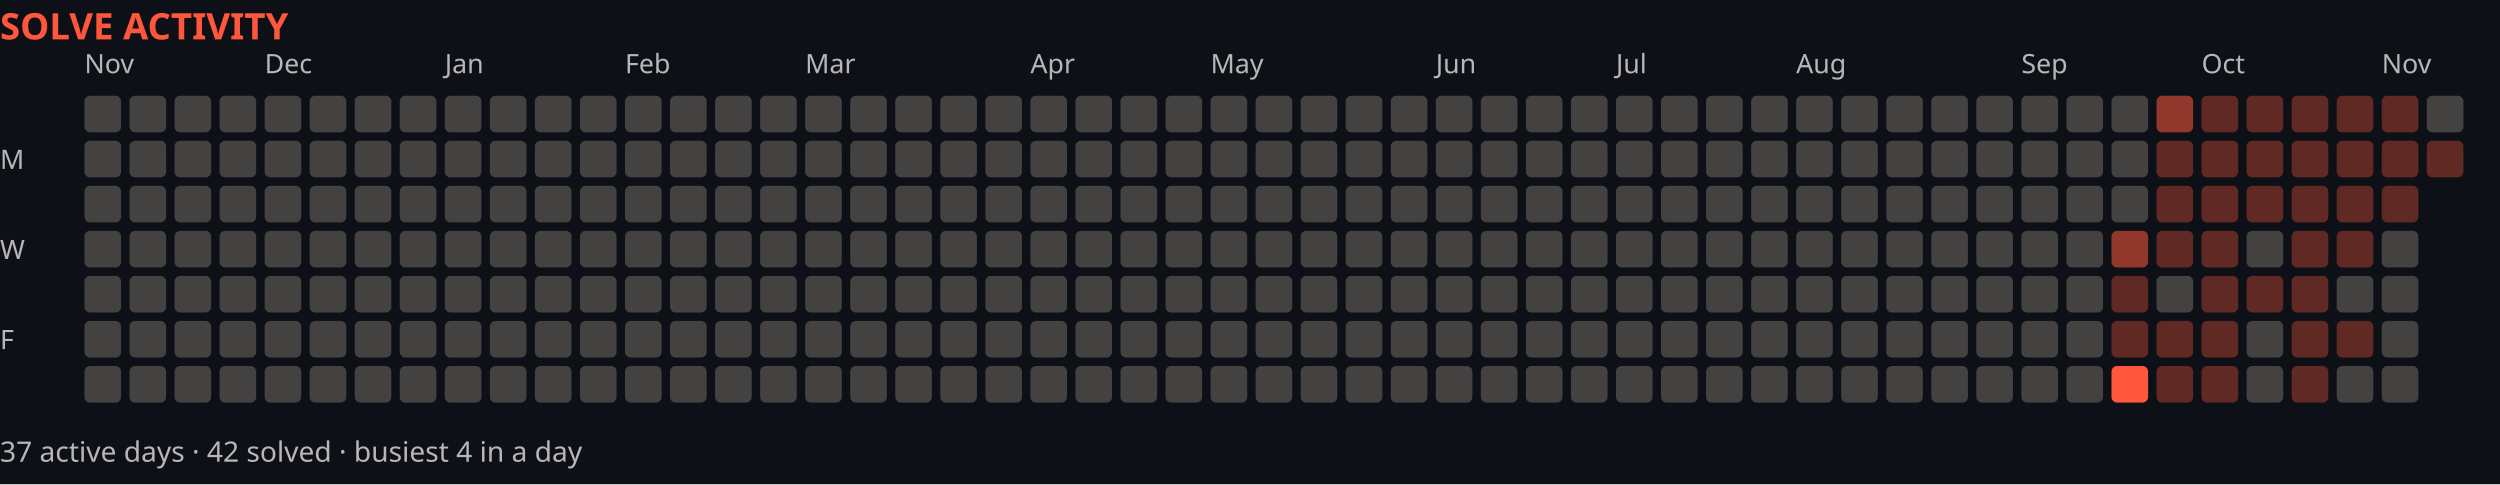
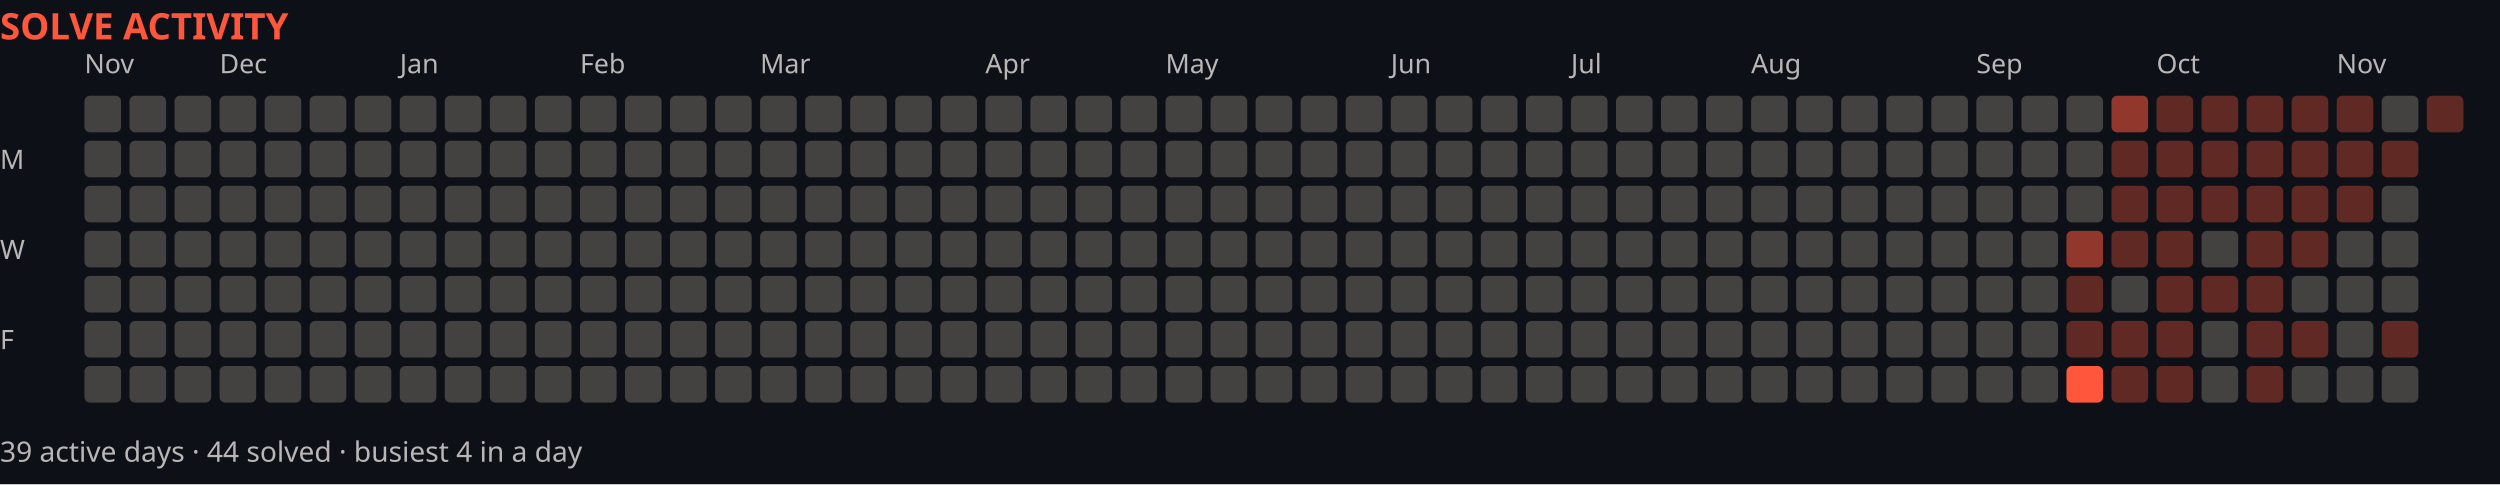
<svg xmlns="http://www.w3.org/2000/svg" width="888" height="172" viewBox="0 0 888 172" role="img" aria-label="Solve activity over the last year">
  <rect width="888" height="172" fill="#0d1117" />
  <text x="0" y="14" font-family="system-ui,sans-serif" font-size="13" font-weight="700" fill="#ff563c">SOLVE ACTIVITY</text>
  <text x="30" y="26" font-family="system-ui,sans-serif" font-size="9.5" fill="#bab6b6">Nov</text>
-   <text x="94" y="26" font-family="system-ui,sans-serif" font-size="9.5" fill="#bab6b6">Dec</text>
-   <text x="158" y="26" font-family="system-ui,sans-serif" font-size="9.5" fill="#bab6b6">Jan</text>
-   <text x="222" y="26" font-family="system-ui,sans-serif" font-size="9.5" fill="#bab6b6">Feb</text>
-   <text x="286" y="26" font-family="system-ui,sans-serif" font-size="9.5" fill="#bab6b6">Mar</text>
-   <text x="366" y="26" font-family="system-ui,sans-serif" font-size="9.5" fill="#bab6b6">Apr</text>
-   <text x="430" y="26" font-family="system-ui,sans-serif" font-size="9.5" fill="#bab6b6">May</text>
-   <text x="510" y="26" font-family="system-ui,sans-serif" font-size="9.5" fill="#bab6b6">Jun</text>
-   <text x="574" y="26" font-family="system-ui,sans-serif" font-size="9.5" fill="#bab6b6">Jul</text>
-   <text x="638" y="26" font-family="system-ui,sans-serif" font-size="9.5" fill="#bab6b6">Aug</text>
-   <text x="718" y="26" font-family="system-ui,sans-serif" font-size="9.5" fill="#bab6b6">Sep</text>
-   <text x="782" y="26" font-family="system-ui,sans-serif" font-size="9.5" fill="#bab6b6">Oct</text>
-   <text x="846" y="26" font-family="system-ui,sans-serif" font-size="9.5" fill="#bab6b6">Nov</text>
+   <text x="78" y="26" font-family="system-ui,sans-serif" font-size="9.5" fill="#bab6b6">Dec</text>
+   <text x="142" y="26" font-family="system-ui,sans-serif" font-size="9.5" fill="#bab6b6">Jan</text>
+   <text x="206" y="26" font-family="system-ui,sans-serif" font-size="9.5" fill="#bab6b6">Feb</text>
+   <text x="270" y="26" font-family="system-ui,sans-serif" font-size="9.5" fill="#bab6b6">Mar</text>
+   <text x="350" y="26" font-family="system-ui,sans-serif" font-size="9.5" fill="#bab6b6">Apr</text>
+   <text x="414" y="26" font-family="system-ui,sans-serif" font-size="9.5" fill="#bab6b6">May</text>
+   <text x="494" y="26" font-family="system-ui,sans-serif" font-size="9.5" fill="#bab6b6">Jun</text>
+   <text x="558" y="26" font-family="system-ui,sans-serif" font-size="9.5" fill="#bab6b6">Jul</text>
+   <text x="622" y="26" font-family="system-ui,sans-serif" font-size="9.5" fill="#bab6b6">Aug</text>
+   <text x="702" y="26" font-family="system-ui,sans-serif" font-size="9.5" fill="#bab6b6">Sep</text>
+   <text x="766" y="26" font-family="system-ui,sans-serif" font-size="9.5" fill="#bab6b6">Oct</text>
+   <text x="830" y="26" font-family="system-ui,sans-serif" font-size="9.5" fill="#bab6b6">Nov</text>
  <text x="0" y="60" font-family="system-ui,sans-serif" font-size="9.5" fill="#bab6b6">M</text>
  <text x="0" y="92" font-family="system-ui,sans-serif" font-size="9.5" fill="#bab6b6">W</text>
  <text x="0" y="124" font-family="system-ui,sans-serif" font-size="9.5" fill="#bab6b6">F</text>
  <rect x="30" y="34" width="13" height="13" fill="#444141" rx="2" />
  <rect x="30" y="50" width="13" height="13" fill="#444141" rx="2" />
  <rect x="30" y="66" width="13" height="13" fill="#444141" rx="2" />
  <rect x="30" y="82" width="13" height="13" fill="#444141" rx="2" />
  <rect x="30" y="98" width="13" height="13" fill="#444141" rx="2" />
  <rect x="30" y="114" width="13" height="13" fill="#444141" rx="2" />
  <rect x="30" y="130" width="13" height="13" fill="#444141" rx="2" />
  <rect x="46" y="34" width="13" height="13" fill="#444141" rx="2" />
  <rect x="46" y="50" width="13" height="13" fill="#444141" rx="2" />
  <rect x="46" y="66" width="13" height="13" fill="#444141" rx="2" />
  <rect x="46" y="82" width="13" height="13" fill="#444141" rx="2" />
  <rect x="46" y="98" width="13" height="13" fill="#444141" rx="2" />
  <rect x="46" y="114" width="13" height="13" fill="#444141" rx="2" />
  <rect x="46" y="130" width="13" height="13" fill="#444141" rx="2" />
  <rect x="62" y="34" width="13" height="13" fill="#444141" rx="2" />
  <rect x="62" y="50" width="13" height="13" fill="#444141" rx="2" />
  <rect x="62" y="66" width="13" height="13" fill="#444141" rx="2" />
  <rect x="62" y="82" width="13" height="13" fill="#444141" rx="2" />
  <rect x="62" y="98" width="13" height="13" fill="#444141" rx="2" />
  <rect x="62" y="114" width="13" height="13" fill="#444141" rx="2" />
  <rect x="62" y="130" width="13" height="13" fill="#444141" rx="2" />
  <rect x="78" y="34" width="13" height="13" fill="#444141" rx="2" />
  <rect x="78" y="50" width="13" height="13" fill="#444141" rx="2" />
  <rect x="78" y="66" width="13" height="13" fill="#444141" rx="2" />
  <rect x="78" y="82" width="13" height="13" fill="#444141" rx="2" />
  <rect x="78" y="98" width="13" height="13" fill="#444141" rx="2" />
  <rect x="78" y="114" width="13" height="13" fill="#444141" rx="2" />
  <rect x="78" y="130" width="13" height="13" fill="#444141" rx="2" />
  <rect x="94" y="34" width="13" height="13" fill="#444141" rx="2" />
  <rect x="94" y="50" width="13" height="13" fill="#444141" rx="2" />
  <rect x="94" y="66" width="13" height="13" fill="#444141" rx="2" />
  <rect x="94" y="82" width="13" height="13" fill="#444141" rx="2" />
  <rect x="94" y="98" width="13" height="13" fill="#444141" rx="2" />
  <rect x="94" y="114" width="13" height="13" fill="#444141" rx="2" />
  <rect x="94" y="130" width="13" height="13" fill="#444141" rx="2" />
  <rect x="110" y="34" width="13" height="13" fill="#444141" rx="2" />
  <rect x="110" y="50" width="13" height="13" fill="#444141" rx="2" />
  <rect x="110" y="66" width="13" height="13" fill="#444141" rx="2" />
  <rect x="110" y="82" width="13" height="13" fill="#444141" rx="2" />
  <rect x="110" y="98" width="13" height="13" fill="#444141" rx="2" />
  <rect x="110" y="114" width="13" height="13" fill="#444141" rx="2" />
  <rect x="110" y="130" width="13" height="13" fill="#444141" rx="2" />
  <rect x="126" y="34" width="13" height="13" fill="#444141" rx="2" />
  <rect x="126" y="50" width="13" height="13" fill="#444141" rx="2" />
  <rect x="126" y="66" width="13" height="13" fill="#444141" rx="2" />
  <rect x="126" y="82" width="13" height="13" fill="#444141" rx="2" />
  <rect x="126" y="98" width="13" height="13" fill="#444141" rx="2" />
  <rect x="126" y="114" width="13" height="13" fill="#444141" rx="2" />
  <rect x="126" y="130" width="13" height="13" fill="#444141" rx="2" />
  <rect x="142" y="34" width="13" height="13" fill="#444141" rx="2" />
  <rect x="142" y="50" width="13" height="13" fill="#444141" rx="2" />
  <rect x="142" y="66" width="13" height="13" fill="#444141" rx="2" />
  <rect x="142" y="82" width="13" height="13" fill="#444141" rx="2" />
  <rect x="142" y="98" width="13" height="13" fill="#444141" rx="2" />
  <rect x="142" y="114" width="13" height="13" fill="#444141" rx="2" />
  <rect x="142" y="130" width="13" height="13" fill="#444141" rx="2" />
  <rect x="158" y="34" width="13" height="13" fill="#444141" rx="2" />
  <rect x="158" y="50" width="13" height="13" fill="#444141" rx="2" />
  <rect x="158" y="66" width="13" height="13" fill="#444141" rx="2" />
  <rect x="158" y="82" width="13" height="13" fill="#444141" rx="2" />
  <rect x="158" y="98" width="13" height="13" fill="#444141" rx="2" />
  <rect x="158" y="114" width="13" height="13" fill="#444141" rx="2" />
  <rect x="158" y="130" width="13" height="13" fill="#444141" rx="2" />
  <rect x="174" y="34" width="13" height="13" fill="#444141" rx="2" />
  <rect x="174" y="50" width="13" height="13" fill="#444141" rx="2" />
  <rect x="174" y="66" width="13" height="13" fill="#444141" rx="2" />
  <rect x="174" y="82" width="13" height="13" fill="#444141" rx="2" />
  <rect x="174" y="98" width="13" height="13" fill="#444141" rx="2" />
  <rect x="174" y="114" width="13" height="13" fill="#444141" rx="2" />
  <rect x="174" y="130" width="13" height="13" fill="#444141" rx="2" />
  <rect x="190" y="34" width="13" height="13" fill="#444141" rx="2" />
  <rect x="190" y="50" width="13" height="13" fill="#444141" rx="2" />
  <rect x="190" y="66" width="13" height="13" fill="#444141" rx="2" />
  <rect x="190" y="82" width="13" height="13" fill="#444141" rx="2" />
  <rect x="190" y="98" width="13" height="13" fill="#444141" rx="2" />
  <rect x="190" y="114" width="13" height="13" fill="#444141" rx="2" />
  <rect x="190" y="130" width="13" height="13" fill="#444141" rx="2" />
  <rect x="206" y="34" width="13" height="13" fill="#444141" rx="2" />
  <rect x="206" y="50" width="13" height="13" fill="#444141" rx="2" />
  <rect x="206" y="66" width="13" height="13" fill="#444141" rx="2" />
  <rect x="206" y="82" width="13" height="13" fill="#444141" rx="2" />
  <rect x="206" y="98" width="13" height="13" fill="#444141" rx="2" />
  <rect x="206" y="114" width="13" height="13" fill="#444141" rx="2" />
  <rect x="206" y="130" width="13" height="13" fill="#444141" rx="2" />
  <rect x="222" y="34" width="13" height="13" fill="#444141" rx="2" />
  <rect x="222" y="50" width="13" height="13" fill="#444141" rx="2" />
  <rect x="222" y="66" width="13" height="13" fill="#444141" rx="2" />
  <rect x="222" y="82" width="13" height="13" fill="#444141" rx="2" />
  <rect x="222" y="98" width="13" height="13" fill="#444141" rx="2" />
  <rect x="222" y="114" width="13" height="13" fill="#444141" rx="2" />
  <rect x="222" y="130" width="13" height="13" fill="#444141" rx="2" />
  <rect x="238" y="34" width="13" height="13" fill="#444141" rx="2" />
  <rect x="238" y="50" width="13" height="13" fill="#444141" rx="2" />
  <rect x="238" y="66" width="13" height="13" fill="#444141" rx="2" />
  <rect x="238" y="82" width="13" height="13" fill="#444141" rx="2" />
  <rect x="238" y="98" width="13" height="13" fill="#444141" rx="2" />
  <rect x="238" y="114" width="13" height="13" fill="#444141" rx="2" />
  <rect x="238" y="130" width="13" height="13" fill="#444141" rx="2" />
  <rect x="254" y="34" width="13" height="13" fill="#444141" rx="2" />
  <rect x="254" y="50" width="13" height="13" fill="#444141" rx="2" />
  <rect x="254" y="66" width="13" height="13" fill="#444141" rx="2" />
  <rect x="254" y="82" width="13" height="13" fill="#444141" rx="2" />
  <rect x="254" y="98" width="13" height="13" fill="#444141" rx="2" />
  <rect x="254" y="114" width="13" height="13" fill="#444141" rx="2" />
  <rect x="254" y="130" width="13" height="13" fill="#444141" rx="2" />
  <rect x="270" y="34" width="13" height="13" fill="#444141" rx="2" />
  <rect x="270" y="50" width="13" height="13" fill="#444141" rx="2" />
  <rect x="270" y="66" width="13" height="13" fill="#444141" rx="2" />
  <rect x="270" y="82" width="13" height="13" fill="#444141" rx="2" />
  <rect x="270" y="98" width="13" height="13" fill="#444141" rx="2" />
  <rect x="270" y="114" width="13" height="13" fill="#444141" rx="2" />
  <rect x="270" y="130" width="13" height="13" fill="#444141" rx="2" />
  <rect x="286" y="34" width="13" height="13" fill="#444141" rx="2" />
  <rect x="286" y="50" width="13" height="13" fill="#444141" rx="2" />
  <rect x="286" y="66" width="13" height="13" fill="#444141" rx="2" />
  <rect x="286" y="82" width="13" height="13" fill="#444141" rx="2" />
  <rect x="286" y="98" width="13" height="13" fill="#444141" rx="2" />
  <rect x="286" y="114" width="13" height="13" fill="#444141" rx="2" />
  <rect x="286" y="130" width="13" height="13" fill="#444141" rx="2" />
  <rect x="302" y="34" width="13" height="13" fill="#444141" rx="2" />
  <rect x="302" y="50" width="13" height="13" fill="#444141" rx="2" />
  <rect x="302" y="66" width="13" height="13" fill="#444141" rx="2" />
  <rect x="302" y="82" width="13" height="13" fill="#444141" rx="2" />
  <rect x="302" y="98" width="13" height="13" fill="#444141" rx="2" />
  <rect x="302" y="114" width="13" height="13" fill="#444141" rx="2" />
  <rect x="302" y="130" width="13" height="13" fill="#444141" rx="2" />
  <rect x="318" y="34" width="13" height="13" fill="#444141" rx="2" />
  <rect x="318" y="50" width="13" height="13" fill="#444141" rx="2" />
  <rect x="318" y="66" width="13" height="13" fill="#444141" rx="2" />
  <rect x="318" y="82" width="13" height="13" fill="#444141" rx="2" />
  <rect x="318" y="98" width="13" height="13" fill="#444141" rx="2" />
  <rect x="318" y="114" width="13" height="13" fill="#444141" rx="2" />
  <rect x="318" y="130" width="13" height="13" fill="#444141" rx="2" />
  <rect x="334" y="34" width="13" height="13" fill="#444141" rx="2" />
  <rect x="334" y="50" width="13" height="13" fill="#444141" rx="2" />
  <rect x="334" y="66" width="13" height="13" fill="#444141" rx="2" />
  <rect x="334" y="82" width="13" height="13" fill="#444141" rx="2" />
  <rect x="334" y="98" width="13" height="13" fill="#444141" rx="2" />
  <rect x="334" y="114" width="13" height="13" fill="#444141" rx="2" />
  <rect x="334" y="130" width="13" height="13" fill="#444141" rx="2" />
  <rect x="350" y="34" width="13" height="13" fill="#444141" rx="2" />
  <rect x="350" y="50" width="13" height="13" fill="#444141" rx="2" />
  <rect x="350" y="66" width="13" height="13" fill="#444141" rx="2" />
  <rect x="350" y="82" width="13" height="13" fill="#444141" rx="2" />
  <rect x="350" y="98" width="13" height="13" fill="#444141" rx="2" />
  <rect x="350" y="114" width="13" height="13" fill="#444141" rx="2" />
  <rect x="350" y="130" width="13" height="13" fill="#444141" rx="2" />
  <rect x="366" y="34" width="13" height="13" fill="#444141" rx="2" />
  <rect x="366" y="50" width="13" height="13" fill="#444141" rx="2" />
  <rect x="366" y="66" width="13" height="13" fill="#444141" rx="2" />
  <rect x="366" y="82" width="13" height="13" fill="#444141" rx="2" />
  <rect x="366" y="98" width="13" height="13" fill="#444141" rx="2" />
  <rect x="366" y="114" width="13" height="13" fill="#444141" rx="2" />
  <rect x="366" y="130" width="13" height="13" fill="#444141" rx="2" />
  <rect x="382" y="34" width="13" height="13" fill="#444141" rx="2" />
  <rect x="382" y="50" width="13" height="13" fill="#444141" rx="2" />
  <rect x="382" y="66" width="13" height="13" fill="#444141" rx="2" />
  <rect x="382" y="82" width="13" height="13" fill="#444141" rx="2" />
  <rect x="382" y="98" width="13" height="13" fill="#444141" rx="2" />
  <rect x="382" y="114" width="13" height="13" fill="#444141" rx="2" />
  <rect x="382" y="130" width="13" height="13" fill="#444141" rx="2" />
  <rect x="398" y="34" width="13" height="13" fill="#444141" rx="2" />
  <rect x="398" y="50" width="13" height="13" fill="#444141" rx="2" />
  <rect x="398" y="66" width="13" height="13" fill="#444141" rx="2" />
  <rect x="398" y="82" width="13" height="13" fill="#444141" rx="2" />
  <rect x="398" y="98" width="13" height="13" fill="#444141" rx="2" />
  <rect x="398" y="114" width="13" height="13" fill="#444141" rx="2" />
  <rect x="398" y="130" width="13" height="13" fill="#444141" rx="2" />
  <rect x="414" y="34" width="13" height="13" fill="#444141" rx="2" />
  <rect x="414" y="50" width="13" height="13" fill="#444141" rx="2" />
  <rect x="414" y="66" width="13" height="13" fill="#444141" rx="2" />
  <rect x="414" y="82" width="13" height="13" fill="#444141" rx="2" />
  <rect x="414" y="98" width="13" height="13" fill="#444141" rx="2" />
  <rect x="414" y="114" width="13" height="13" fill="#444141" rx="2" />
  <rect x="414" y="130" width="13" height="13" fill="#444141" rx="2" />
  <rect x="430" y="34" width="13" height="13" fill="#444141" rx="2" />
  <rect x="430" y="50" width="13" height="13" fill="#444141" rx="2" />
  <rect x="430" y="66" width="13" height="13" fill="#444141" rx="2" />
  <rect x="430" y="82" width="13" height="13" fill="#444141" rx="2" />
  <rect x="430" y="98" width="13" height="13" fill="#444141" rx="2" />
  <rect x="430" y="114" width="13" height="13" fill="#444141" rx="2" />
  <rect x="430" y="130" width="13" height="13" fill="#444141" rx="2" />
  <rect x="446" y="34" width="13" height="13" fill="#444141" rx="2" />
  <rect x="446" y="50" width="13" height="13" fill="#444141" rx="2" />
  <rect x="446" y="66" width="13" height="13" fill="#444141" rx="2" />
  <rect x="446" y="82" width="13" height="13" fill="#444141" rx="2" />
  <rect x="446" y="98" width="13" height="13" fill="#444141" rx="2" />
  <rect x="446" y="114" width="13" height="13" fill="#444141" rx="2" />
  <rect x="446" y="130" width="13" height="13" fill="#444141" rx="2" />
  <rect x="462" y="34" width="13" height="13" fill="#444141" rx="2" />
  <rect x="462" y="50" width="13" height="13" fill="#444141" rx="2" />
  <rect x="462" y="66" width="13" height="13" fill="#444141" rx="2" />
  <rect x="462" y="82" width="13" height="13" fill="#444141" rx="2" />
  <rect x="462" y="98" width="13" height="13" fill="#444141" rx="2" />
  <rect x="462" y="114" width="13" height="13" fill="#444141" rx="2" />
  <rect x="462" y="130" width="13" height="13" fill="#444141" rx="2" />
  <rect x="478" y="34" width="13" height="13" fill="#444141" rx="2" />
  <rect x="478" y="50" width="13" height="13" fill="#444141" rx="2" />
  <rect x="478" y="66" width="13" height="13" fill="#444141" rx="2" />
  <rect x="478" y="82" width="13" height="13" fill="#444141" rx="2" />
  <rect x="478" y="98" width="13" height="13" fill="#444141" rx="2" />
  <rect x="478" y="114" width="13" height="13" fill="#444141" rx="2" />
  <rect x="478" y="130" width="13" height="13" fill="#444141" rx="2" />
  <rect x="494" y="34" width="13" height="13" fill="#444141" rx="2" />
  <rect x="494" y="50" width="13" height="13" fill="#444141" rx="2" />
  <rect x="494" y="66" width="13" height="13" fill="#444141" rx="2" />
  <rect x="494" y="82" width="13" height="13" fill="#444141" rx="2" />
  <rect x="494" y="98" width="13" height="13" fill="#444141" rx="2" />
  <rect x="494" y="114" width="13" height="13" fill="#444141" rx="2" />
  <rect x="494" y="130" width="13" height="13" fill="#444141" rx="2" />
  <rect x="510" y="34" width="13" height="13" fill="#444141" rx="2" />
  <rect x="510" y="50" width="13" height="13" fill="#444141" rx="2" />
  <rect x="510" y="66" width="13" height="13" fill="#444141" rx="2" />
  <rect x="510" y="82" width="13" height="13" fill="#444141" rx="2" />
  <rect x="510" y="98" width="13" height="13" fill="#444141" rx="2" />
  <rect x="510" y="114" width="13" height="13" fill="#444141" rx="2" />
  <rect x="510" y="130" width="13" height="13" fill="#444141" rx="2" />
  <rect x="526" y="34" width="13" height="13" fill="#444141" rx="2" />
  <rect x="526" y="50" width="13" height="13" fill="#444141" rx="2" />
  <rect x="526" y="66" width="13" height="13" fill="#444141" rx="2" />
  <rect x="526" y="82" width="13" height="13" fill="#444141" rx="2" />
  <rect x="526" y="98" width="13" height="13" fill="#444141" rx="2" />
  <rect x="526" y="114" width="13" height="13" fill="#444141" rx="2" />
  <rect x="526" y="130" width="13" height="13" fill="#444141" rx="2" />
  <rect x="542" y="34" width="13" height="13" fill="#444141" rx="2" />
  <rect x="542" y="50" width="13" height="13" fill="#444141" rx="2" />
  <rect x="542" y="66" width="13" height="13" fill="#444141" rx="2" />
  <rect x="542" y="82" width="13" height="13" fill="#444141" rx="2" />
  <rect x="542" y="98" width="13" height="13" fill="#444141" rx="2" />
  <rect x="542" y="114" width="13" height="13" fill="#444141" rx="2" />
  <rect x="542" y="130" width="13" height="13" fill="#444141" rx="2" />
  <rect x="558" y="34" width="13" height="13" fill="#444141" rx="2" />
  <rect x="558" y="50" width="13" height="13" fill="#444141" rx="2" />
  <rect x="558" y="66" width="13" height="13" fill="#444141" rx="2" />
  <rect x="558" y="82" width="13" height="13" fill="#444141" rx="2" />
  <rect x="558" y="98" width="13" height="13" fill="#444141" rx="2" />
  <rect x="558" y="114" width="13" height="13" fill="#444141" rx="2" />
  <rect x="558" y="130" width="13" height="13" fill="#444141" rx="2" />
  <rect x="574" y="34" width="13" height="13" fill="#444141" rx="2" />
  <rect x="574" y="50" width="13" height="13" fill="#444141" rx="2" />
  <rect x="574" y="66" width="13" height="13" fill="#444141" rx="2" />
  <rect x="574" y="82" width="13" height="13" fill="#444141" rx="2" />
  <rect x="574" y="98" width="13" height="13" fill="#444141" rx="2" />
  <rect x="574" y="114" width="13" height="13" fill="#444141" rx="2" />
  <rect x="574" y="130" width="13" height="13" fill="#444141" rx="2" />
  <rect x="590" y="34" width="13" height="13" fill="#444141" rx="2" />
  <rect x="590" y="50" width="13" height="13" fill="#444141" rx="2" />
  <rect x="590" y="66" width="13" height="13" fill="#444141" rx="2" />
  <rect x="590" y="82" width="13" height="13" fill="#444141" rx="2" />
  <rect x="590" y="98" width="13" height="13" fill="#444141" rx="2" />
  <rect x="590" y="114" width="13" height="13" fill="#444141" rx="2" />
  <rect x="590" y="130" width="13" height="13" fill="#444141" rx="2" />
  <rect x="606" y="34" width="13" height="13" fill="#444141" rx="2" />
  <rect x="606" y="50" width="13" height="13" fill="#444141" rx="2" />
  <rect x="606" y="66" width="13" height="13" fill="#444141" rx="2" />
  <rect x="606" y="82" width="13" height="13" fill="#444141" rx="2" />
  <rect x="606" y="98" width="13" height="13" fill="#444141" rx="2" />
  <rect x="606" y="114" width="13" height="13" fill="#444141" rx="2" />
  <rect x="606" y="130" width="13" height="13" fill="#444141" rx="2" />
  <rect x="622" y="34" width="13" height="13" fill="#444141" rx="2" />
  <rect x="622" y="50" width="13" height="13" fill="#444141" rx="2" />
  <rect x="622" y="66" width="13" height="13" fill="#444141" rx="2" />
  <rect x="622" y="82" width="13" height="13" fill="#444141" rx="2" />
  <rect x="622" y="98" width="13" height="13" fill="#444141" rx="2" />
  <rect x="622" y="114" width="13" height="13" fill="#444141" rx="2" />
  <rect x="622" y="130" width="13" height="13" fill="#444141" rx="2" />
  <rect x="638" y="34" width="13" height="13" fill="#444141" rx="2" />
  <rect x="638" y="50" width="13" height="13" fill="#444141" rx="2" />
  <rect x="638" y="66" width="13" height="13" fill="#444141" rx="2" />
  <rect x="638" y="82" width="13" height="13" fill="#444141" rx="2" />
  <rect x="638" y="98" width="13" height="13" fill="#444141" rx="2" />
  <rect x="638" y="114" width="13" height="13" fill="#444141" rx="2" />
  <rect x="638" y="130" width="13" height="13" fill="#444141" rx="2" />
  <rect x="654" y="34" width="13" height="13" fill="#444141" rx="2" />
  <rect x="654" y="50" width="13" height="13" fill="#444141" rx="2" />
  <rect x="654" y="66" width="13" height="13" fill="#444141" rx="2" />
  <rect x="654" y="82" width="13" height="13" fill="#444141" rx="2" />
  <rect x="654" y="98" width="13" height="13" fill="#444141" rx="2" />
  <rect x="654" y="114" width="13" height="13" fill="#444141" rx="2" />
  <rect x="654" y="130" width="13" height="13" fill="#444141" rx="2" />
  <rect x="670" y="34" width="13" height="13" fill="#444141" rx="2" />
  <rect x="670" y="50" width="13" height="13" fill="#444141" rx="2" />
  <rect x="670" y="66" width="13" height="13" fill="#444141" rx="2" />
  <rect x="670" y="82" width="13" height="13" fill="#444141" rx="2" />
  <rect x="670" y="98" width="13" height="13" fill="#444141" rx="2" />
  <rect x="670" y="114" width="13" height="13" fill="#444141" rx="2" />
  <rect x="670" y="130" width="13" height="13" fill="#444141" rx="2" />
  <rect x="686" y="34" width="13" height="13" fill="#444141" rx="2" />
  <rect x="686" y="50" width="13" height="13" fill="#444141" rx="2" />
  <rect x="686" y="66" width="13" height="13" fill="#444141" rx="2" />
  <rect x="686" y="82" width="13" height="13" fill="#444141" rx="2" />
  <rect x="686" y="98" width="13" height="13" fill="#444141" rx="2" />
  <rect x="686" y="114" width="13" height="13" fill="#444141" rx="2" />
  <rect x="686" y="130" width="13" height="13" fill="#444141" rx="2" />
  <rect x="702" y="34" width="13" height="13" fill="#444141" rx="2" />
  <rect x="702" y="50" width="13" height="13" fill="#444141" rx="2" />
  <rect x="702" y="66" width="13" height="13" fill="#444141" rx="2" />
  <rect x="702" y="82" width="13" height="13" fill="#444141" rx="2" />
  <rect x="702" y="98" width="13" height="13" fill="#444141" rx="2" />
  <rect x="702" y="114" width="13" height="13" fill="#444141" rx="2" />
  <rect x="702" y="130" width="13" height="13" fill="#444141" rx="2" />
  <rect x="718" y="34" width="13" height="13" fill="#444141" rx="2" />
  <rect x="718" y="50" width="13" height="13" fill="#444141" rx="2" />
  <rect x="718" y="66" width="13" height="13" fill="#444141" rx="2" />
  <rect x="718" y="82" width="13" height="13" fill="#444141" rx="2" />
  <rect x="718" y="98" width="13" height="13" fill="#444141" rx="2" />
  <rect x="718" y="114" width="13" height="13" fill="#444141" rx="2" />
  <rect x="718" y="130" width="13" height="13" fill="#444141" rx="2" />
  <rect x="734" y="34" width="13" height="13" fill="#444141" rx="2" />
  <rect x="734" y="50" width="13" height="13" fill="#444141" rx="2" />
  <rect x="734" y="66" width="13" height="13" fill="#444141" rx="2" />
-   <rect x="734" y="82" width="13" height="13" fill="#444141" rx="2" />
-   <rect x="734" y="98" width="13" height="13" fill="#444141" rx="2" />
-   <rect x="734" y="114" width="13" height="13" fill="#444141" rx="2" />
-   <rect x="734" y="130" width="13" height="13" fill="#444141" rx="2" />
-   <rect x="750" y="34" width="13" height="13" fill="#444141" rx="2" />
-   <rect x="750" y="50" width="13" height="13" fill="#444141" rx="2" />
-   <rect x="750" y="66" width="13" height="13" fill="#444141" rx="2" />
-   <rect x="750" y="82" width="13" height="13" fill="#ff563c8c" rx="2" />
-   <rect x="750" y="98" width="13" height="13" fill="#ff563c59" rx="2" />
+   <rect x="734" y="82" width="13" height="13" fill="#ff563c8c" rx="2" />
+   <rect x="734" y="98" width="13" height="13" fill="#ff563c59" rx="2" />
+   <rect x="734" y="114" width="13" height="13" fill="#ff563c59" rx="2" />
+   <rect x="734" y="130" width="13" height="13" fill="#ff563c" rx="2" />
+   <rect x="750" y="34" width="13" height="13" fill="#ff563c8c" rx="2" />
+   <rect x="750" y="50" width="13" height="13" fill="#ff563c59" rx="2" />
+   <rect x="750" y="66" width="13" height="13" fill="#ff563c59" rx="2" />
+   <rect x="750" y="82" width="13" height="13" fill="#ff563c59" rx="2" />
+   <rect x="750" y="98" width="13" height="13" fill="#444141" rx="2" />
  <rect x="750" y="114" width="13" height="13" fill="#ff563c59" rx="2" />
-   <rect x="750" y="130" width="13" height="13" fill="#ff563c" rx="2" />
-   <rect x="766" y="34" width="13" height="13" fill="#ff563c8c" rx="2" />
+   <rect x="750" y="130" width="13" height="13" fill="#ff563c59" rx="2" />
+   <rect x="766" y="34" width="13" height="13" fill="#ff563c59" rx="2" />
  <rect x="766" y="50" width="13" height="13" fill="#ff563c59" rx="2" />
  <rect x="766" y="66" width="13" height="13" fill="#ff563c59" rx="2" />
  <rect x="766" y="82" width="13" height="13" fill="#ff563c59" rx="2" />
-   <rect x="766" y="98" width="13" height="13" fill="#444141" rx="2" />
+   <rect x="766" y="98" width="13" height="13" fill="#ff563c59" rx="2" />
  <rect x="766" y="114" width="13" height="13" fill="#ff563c59" rx="2" />
  <rect x="766" y="130" width="13" height="13" fill="#ff563c59" rx="2" />
  <rect x="782" y="34" width="13" height="13" fill="#ff563c59" rx="2" />
  <rect x="782" y="50" width="13" height="13" fill="#ff563c59" rx="2" />
  <rect x="782" y="66" width="13" height="13" fill="#ff563c59" rx="2" />
-   <rect x="782" y="82" width="13" height="13" fill="#ff563c59" rx="2" />
+   <rect x="782" y="82" width="13" height="13" fill="#444141" rx="2" />
  <rect x="782" y="98" width="13" height="13" fill="#ff563c59" rx="2" />
-   <rect x="782" y="114" width="13" height="13" fill="#ff563c59" rx="2" />
-   <rect x="782" y="130" width="13" height="13" fill="#ff563c59" rx="2" />
+   <rect x="782" y="114" width="13" height="13" fill="#444141" rx="2" />
+   <rect x="782" y="130" width="13" height="13" fill="#444141" rx="2" />
  <rect x="798" y="34" width="13" height="13" fill="#ff563c59" rx="2" />
  <rect x="798" y="50" width="13" height="13" fill="#ff563c59" rx="2" />
  <rect x="798" y="66" width="13" height="13" fill="#ff563c59" rx="2" />
-   <rect x="798" y="82" width="13" height="13" fill="#444141" rx="2" />
+   <rect x="798" y="82" width="13" height="13" fill="#ff563c59" rx="2" />
  <rect x="798" y="98" width="13" height="13" fill="#ff563c59" rx="2" />
-   <rect x="798" y="114" width="13" height="13" fill="#444141" rx="2" />
-   <rect x="798" y="130" width="13" height="13" fill="#444141" rx="2" />
+   <rect x="798" y="114" width="13" height="13" fill="#ff563c59" rx="2" />
+   <rect x="798" y="130" width="13" height="13" fill="#ff563c59" rx="2" />
  <rect x="814" y="34" width="13" height="13" fill="#ff563c59" rx="2" />
  <rect x="814" y="50" width="13" height="13" fill="#ff563c59" rx="2" />
  <rect x="814" y="66" width="13" height="13" fill="#ff563c59" rx="2" />
  <rect x="814" y="82" width="13" height="13" fill="#ff563c59" rx="2" />
-   <rect x="814" y="98" width="13" height="13" fill="#ff563c59" rx="2" />
+   <rect x="814" y="98" width="13" height="13" fill="#444141" rx="2" />
  <rect x="814" y="114" width="13" height="13" fill="#ff563c59" rx="2" />
-   <rect x="814" y="130" width="13" height="13" fill="#ff563c59" rx="2" />
+   <rect x="814" y="130" width="13" height="13" fill="#444141" rx="2" />
  <rect x="830" y="34" width="13" height="13" fill="#ff563c59" rx="2" />
  <rect x="830" y="50" width="13" height="13" fill="#ff563c59" rx="2" />
  <rect x="830" y="66" width="13" height="13" fill="#ff563c59" rx="2" />
-   <rect x="830" y="82" width="13" height="13" fill="#ff563c59" rx="2" />
+   <rect x="830" y="82" width="13" height="13" fill="#444141" rx="2" />
  <rect x="830" y="98" width="13" height="13" fill="#444141" rx="2" />
-   <rect x="830" y="114" width="13" height="13" fill="#ff563c59" rx="2" />
+   <rect x="830" y="114" width="13" height="13" fill="#444141" rx="2" />
  <rect x="830" y="130" width="13" height="13" fill="#444141" rx="2" />
-   <rect x="846" y="34" width="13" height="13" fill="#ff563c59" rx="2" />
+   <rect x="846" y="34" width="13" height="13" fill="#444141" rx="2" />
  <rect x="846" y="50" width="13" height="13" fill="#ff563c59" rx="2" />
-   <rect x="846" y="66" width="13" height="13" fill="#ff563c59" rx="2" />
+   <rect x="846" y="66" width="13" height="13" fill="#444141" rx="2" />
  <rect x="846" y="82" width="13" height="13" fill="#444141" rx="2" />
  <rect x="846" y="98" width="13" height="13" fill="#444141" rx="2" />
-   <rect x="846" y="114" width="13" height="13" fill="#444141" rx="2" />
+   <rect x="846" y="114" width="13" height="13" fill="#ff563c59" rx="2" />
  <rect x="846" y="130" width="13" height="13" fill="#444141" rx="2" />
-   <rect x="862" y="34" width="13" height="13" fill="#444141" rx="2" />
-   <rect x="862" y="50" width="13" height="13" fill="#ff563c59" rx="2" />
-   <text x="0" y="164" font-family="system-ui,sans-serif" font-size="10" fill="#bab6b6">37 active days · 42 solved · busiest 4 in a day</text>
+   <rect x="862" y="34" width="13" height="13" fill="#ff563c59" rx="2" />
+   <text x="0" y="164" font-family="system-ui,sans-serif" font-size="10" fill="#bab6b6">39 active days · 44 solved · busiest 4 in a day</text>
</svg>
